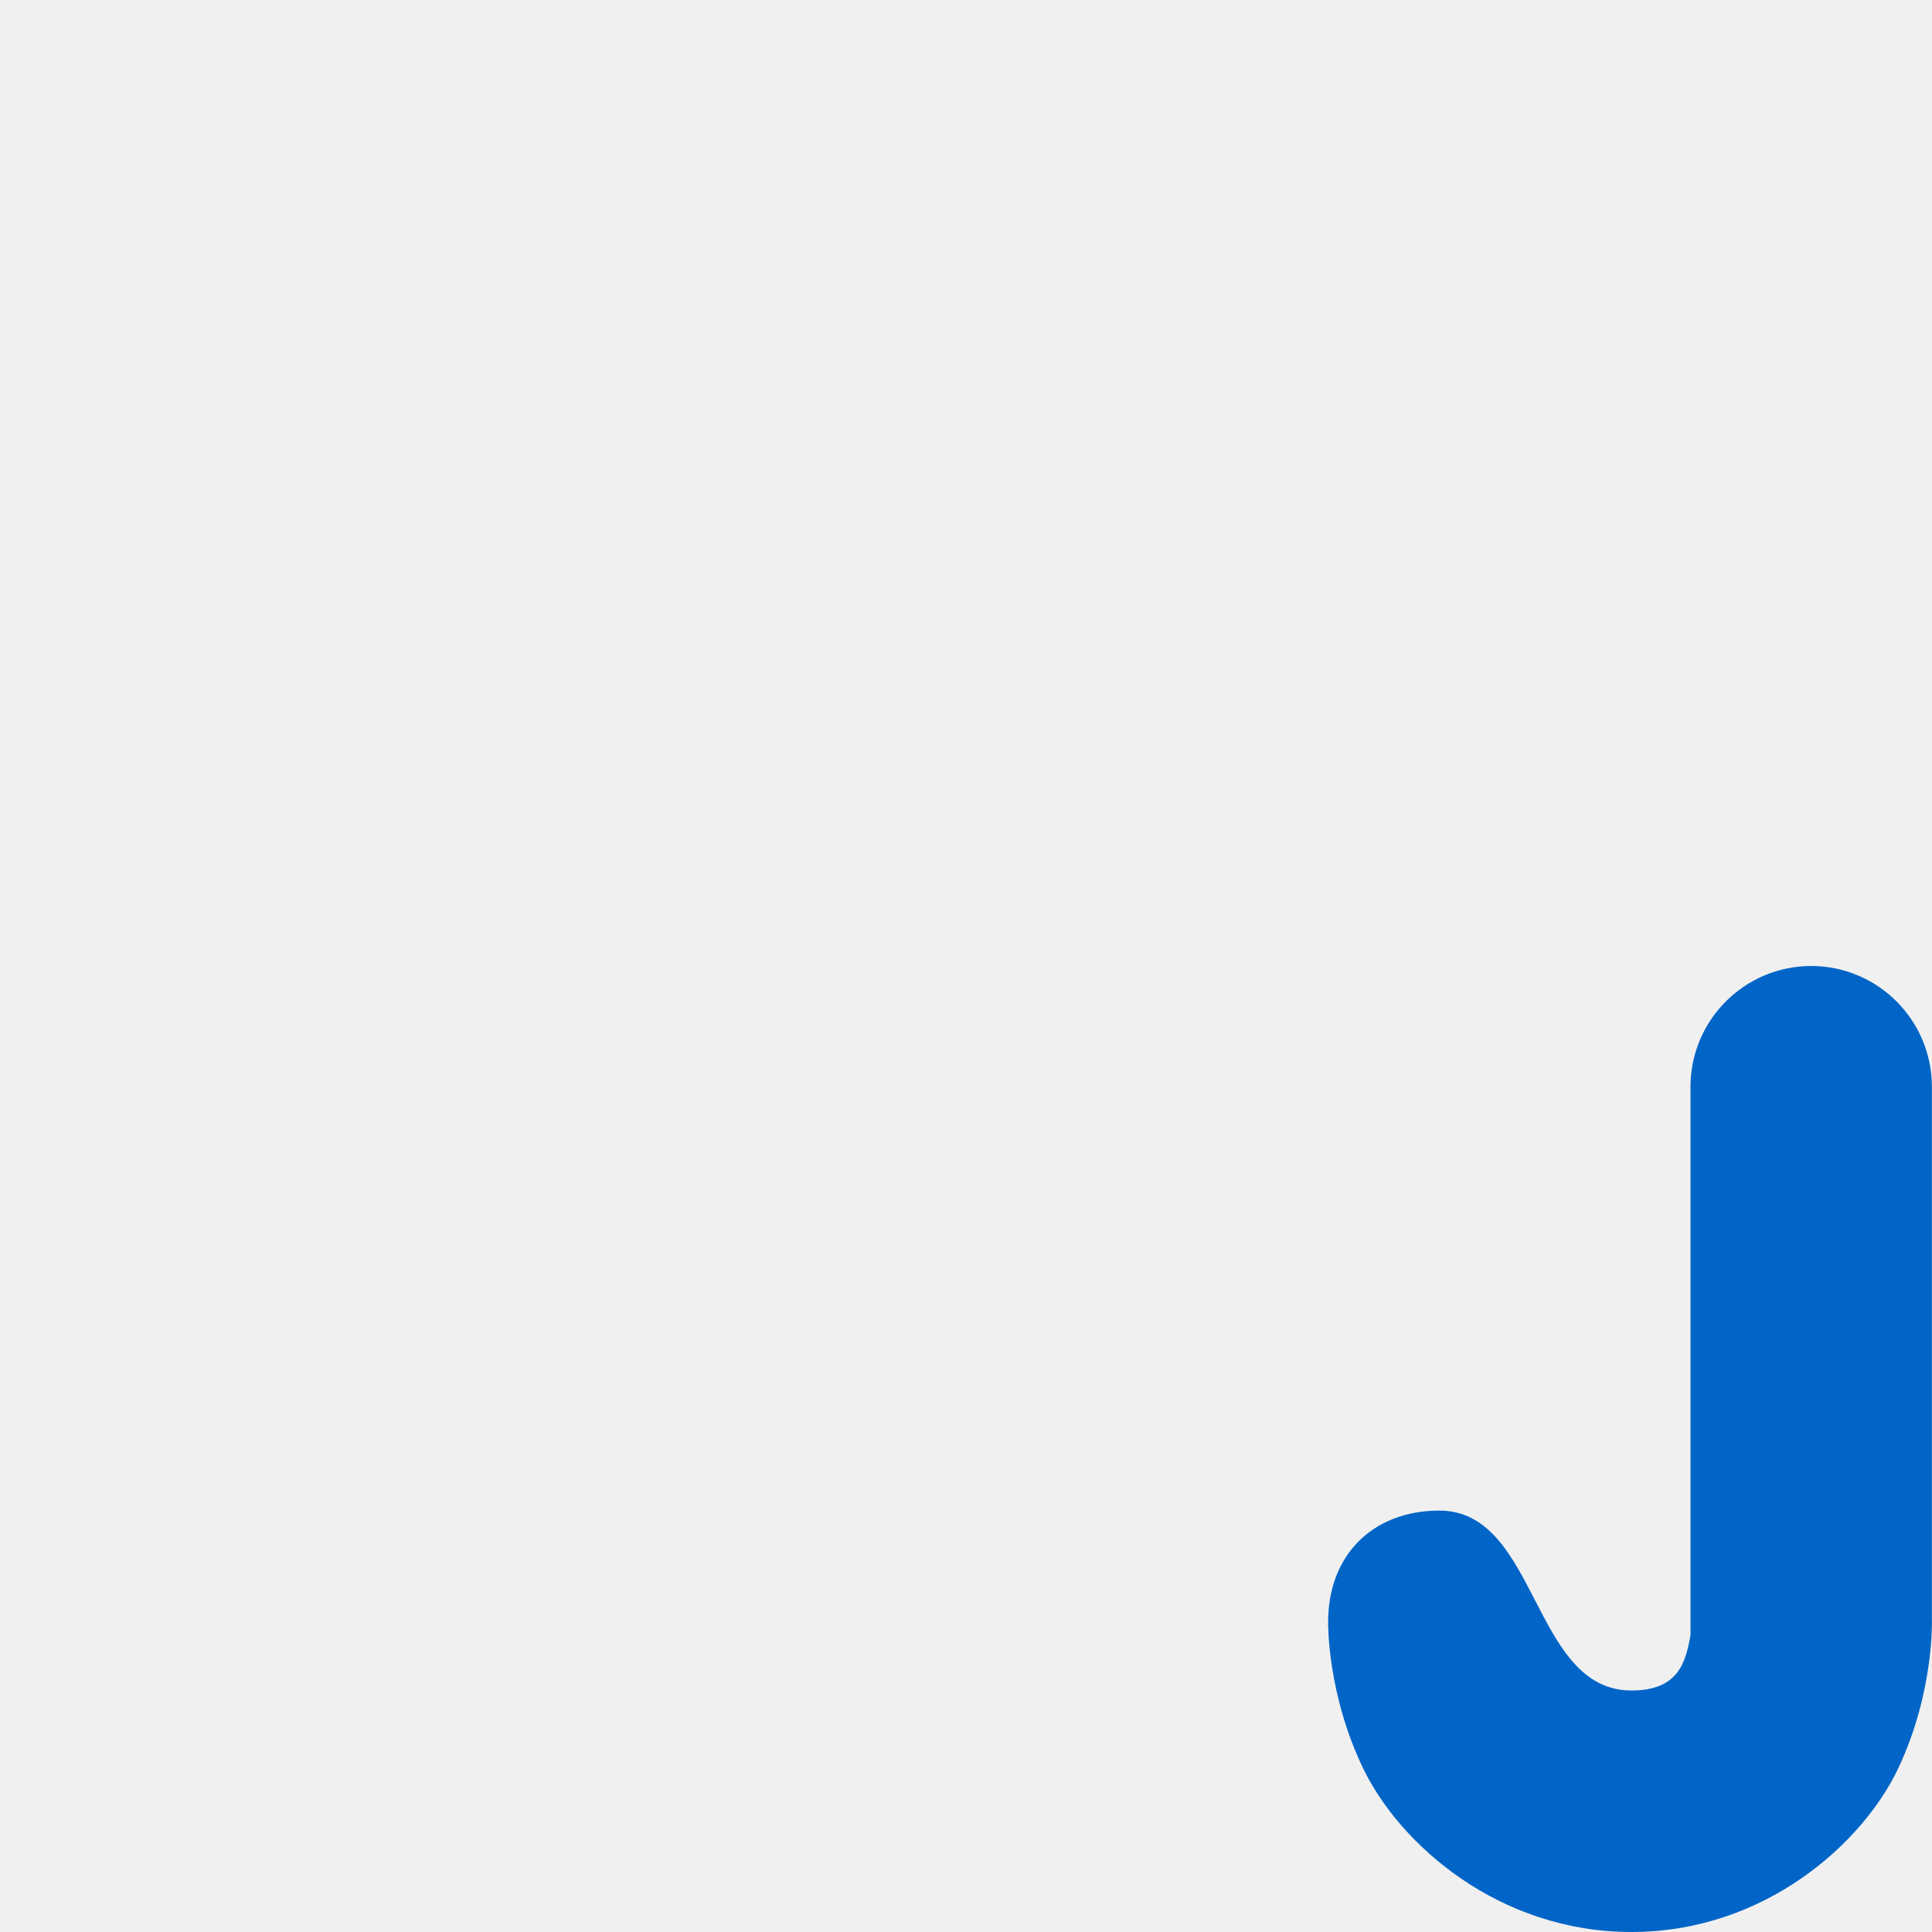
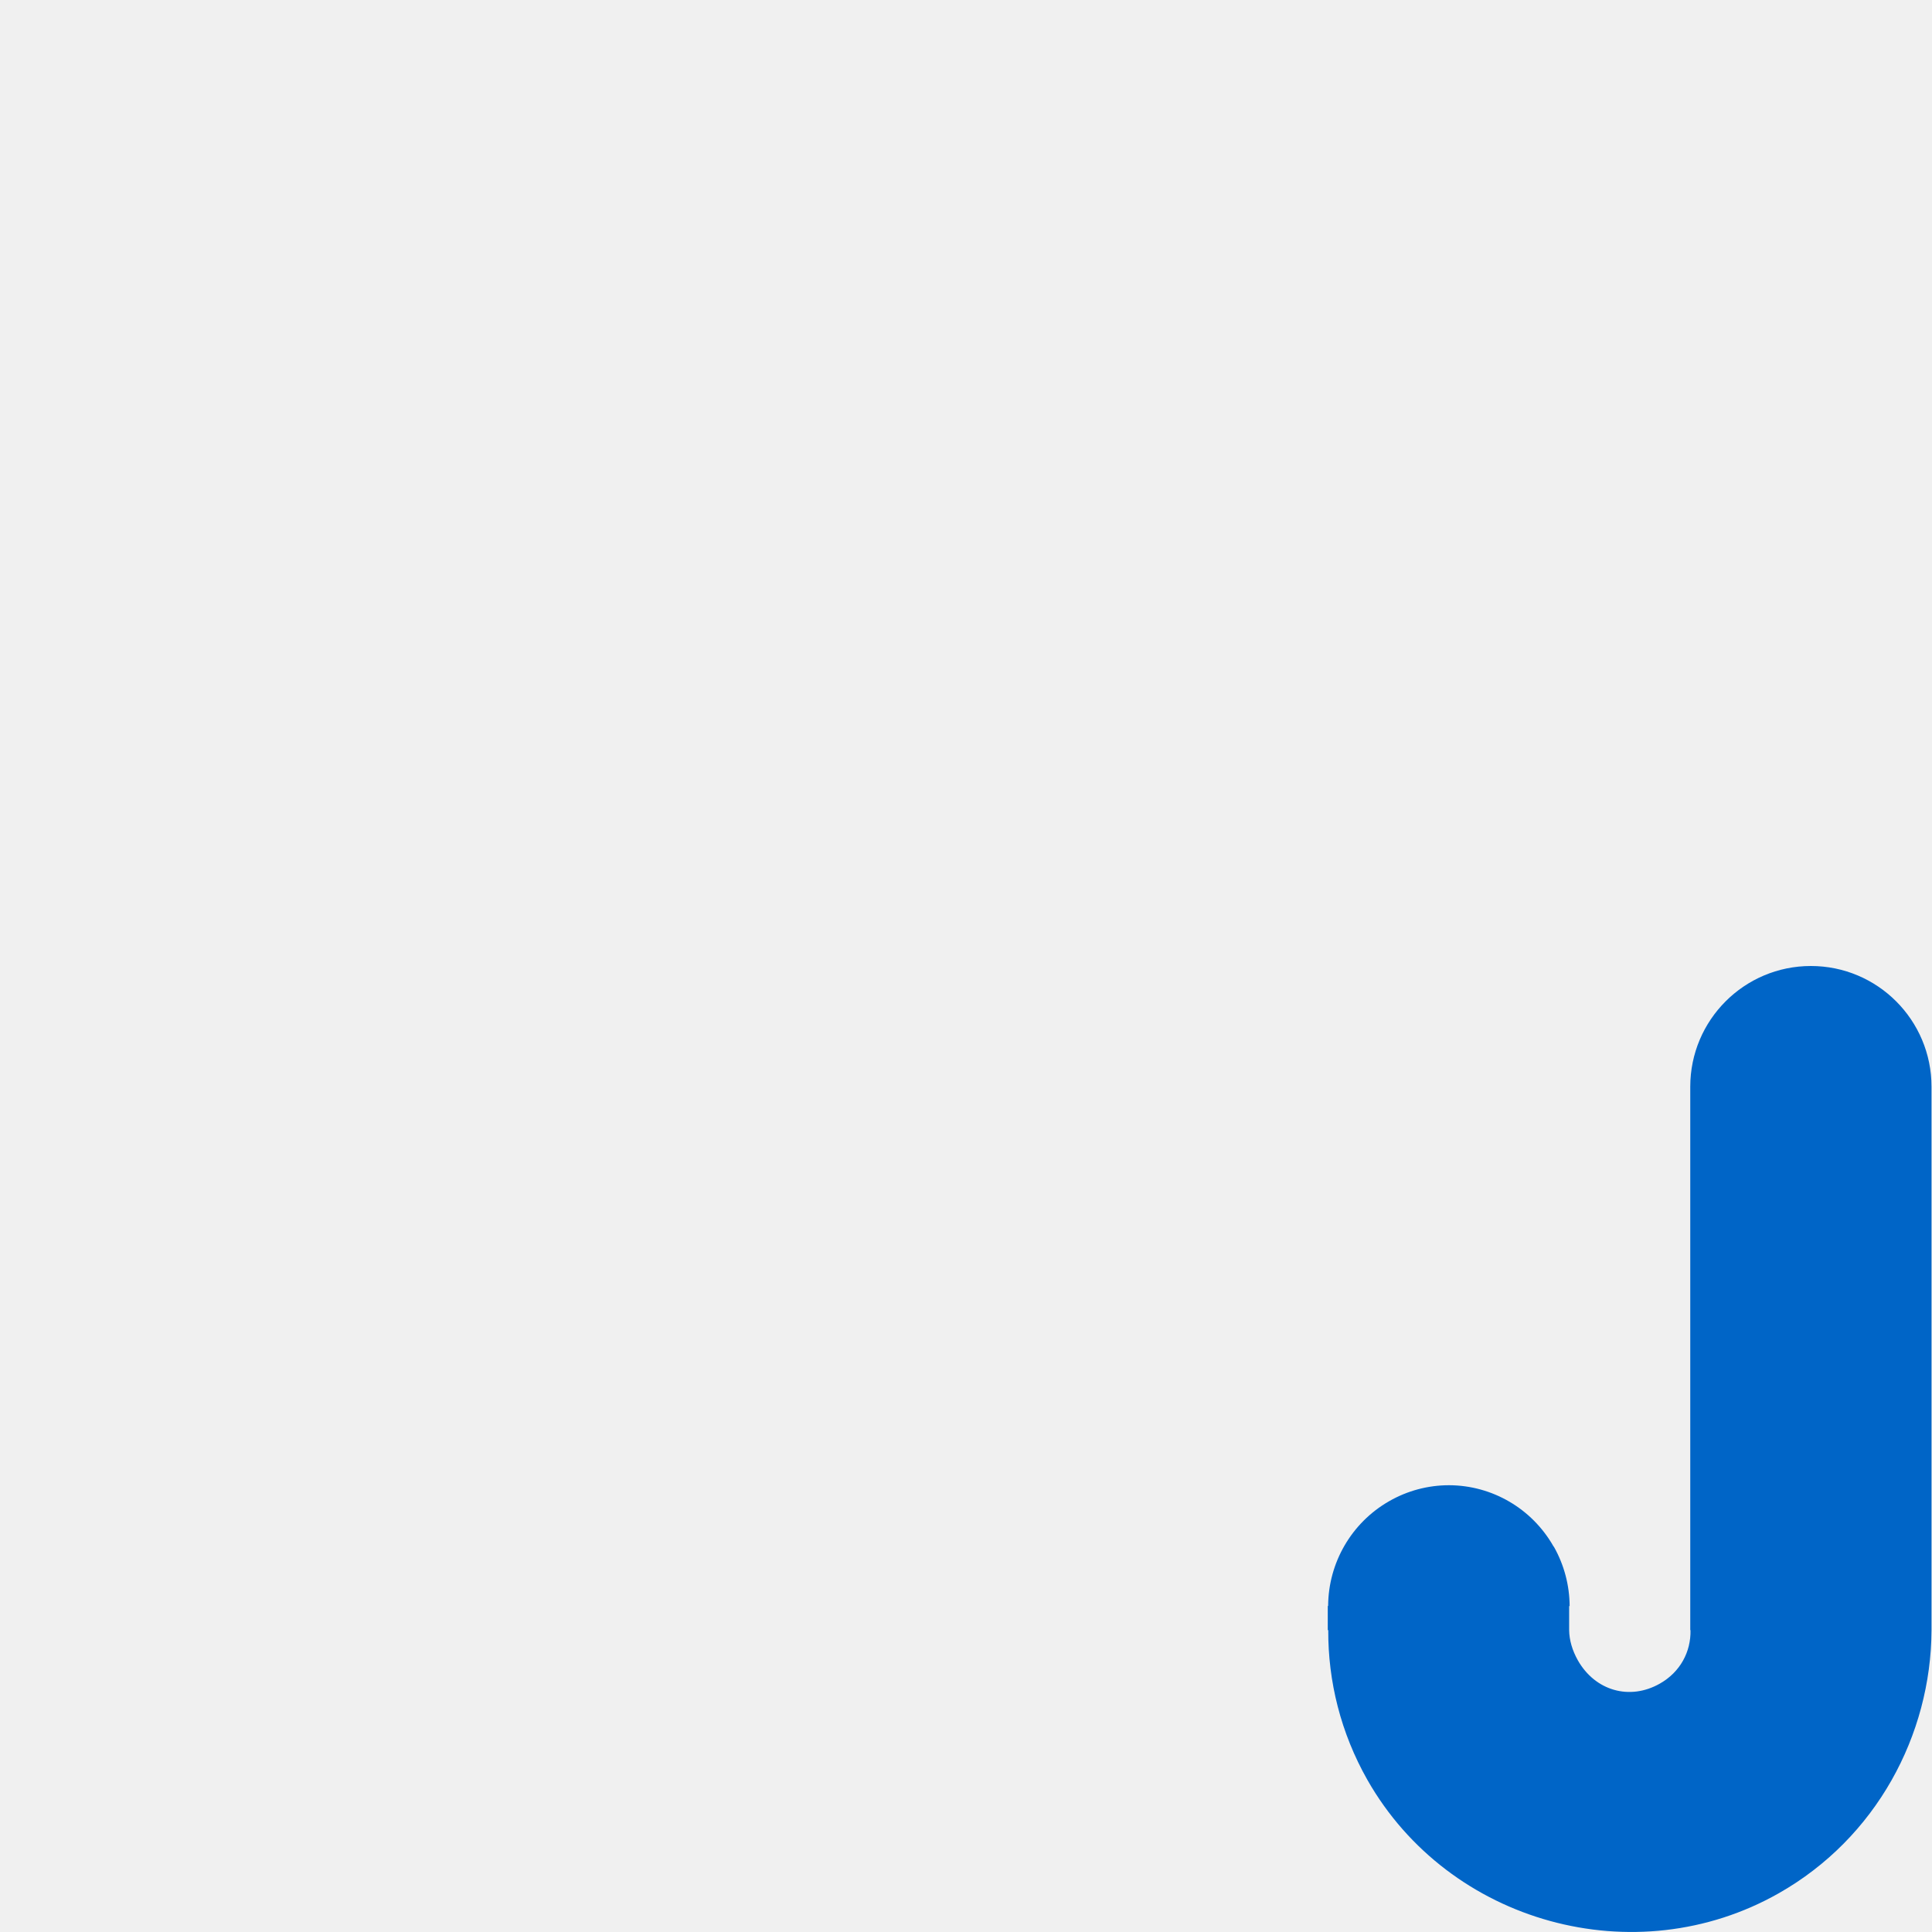
<svg xmlns="http://www.w3.org/2000/svg" width="16" height="16" viewBox="0 0 16 16" fill="none" version="1.1" id="svg6">
-   <defs id="defs6">
-     <clipPath clipPathUnits="userSpaceOnUse" id="clipPath7">
-       <g id="g8">
-         <rect width="16" height="16" fill="#ffffff" id="rect8" x="0" y="0" />
-       </g>
-     </clipPath>
-   </defs>
-   <path id="path1-8-0-5" style="baseline-shift:baseline;display:inline;overflow:visible;opacity:1;vector-effect:none;fill:#0065c7;stroke-linecap:round;stroke-linejoin:round;enable-background:accumulate;stop-color:#000000;stop-opacity:1;fill-opacity:1" d="m 15,8 c -0.552,0 -1,0.448 -1,1 v 4.541 C 13.96,13.772 13.896,14 13.511,14 c -0.827,0 -0.77,-1.495 -1.596,-1.49 -0.552,0.003 -0.918,0.374 -0.916,0.926 0,0 -0.01,0.59 0.293,1.215 C 11.595,15.275 12.412,16 13.511,16 c 1.101,0 1.918,-0.733 2.213,-1.363 0.295,-0.63 0.275,-1.221 0.275,-1.221 -1.2e-5,-0.001 2.1e-5,-0.003 0,-0.004 3.3e-5,-0.003 0,-0.006 0,-0.01 V 9 c 0,-0.552 -0.448,-1 -1,-1 z" />
+   <path id="rect9" style="fill:#0065c7;fill-rule:evenodd;stroke-width:1" d="m 14.997,8 a 0.999,1 0 0 0 -0.999,1 v 4.5 h 0.002 c 0.004,0.178 -0.084,0.347 -0.254,0.443 -0.25,0.142 -0.536,0.059 -0.679,-0.193 -0.046,-0.082 -0.071,-0.167 -0.072,-0.25 v -0.199 h 0.004 A 0.999,1.004 0 0 0 12.87,12.812 l -0.006,-0.008 a 0.999,1.004 0 0 0 -0.863,-0.504 0.999,1.004 0 0 0 -0.498,0.133 0.999,1.004 0 0 0 -0.504,0.867 H 10.996 V 13.5 H 11 c -0.002,0.423 0.103,0.85 0.324,1.24 0.676,1.189 2.22,1.614 3.409,0.938 0.804,-0.457 1.259,-1.307 1.263,-2.178 V 9 A 0.999,1 0 0 0 14.997,8 Z" />
+   <defs id="defs6" />
</svg>
